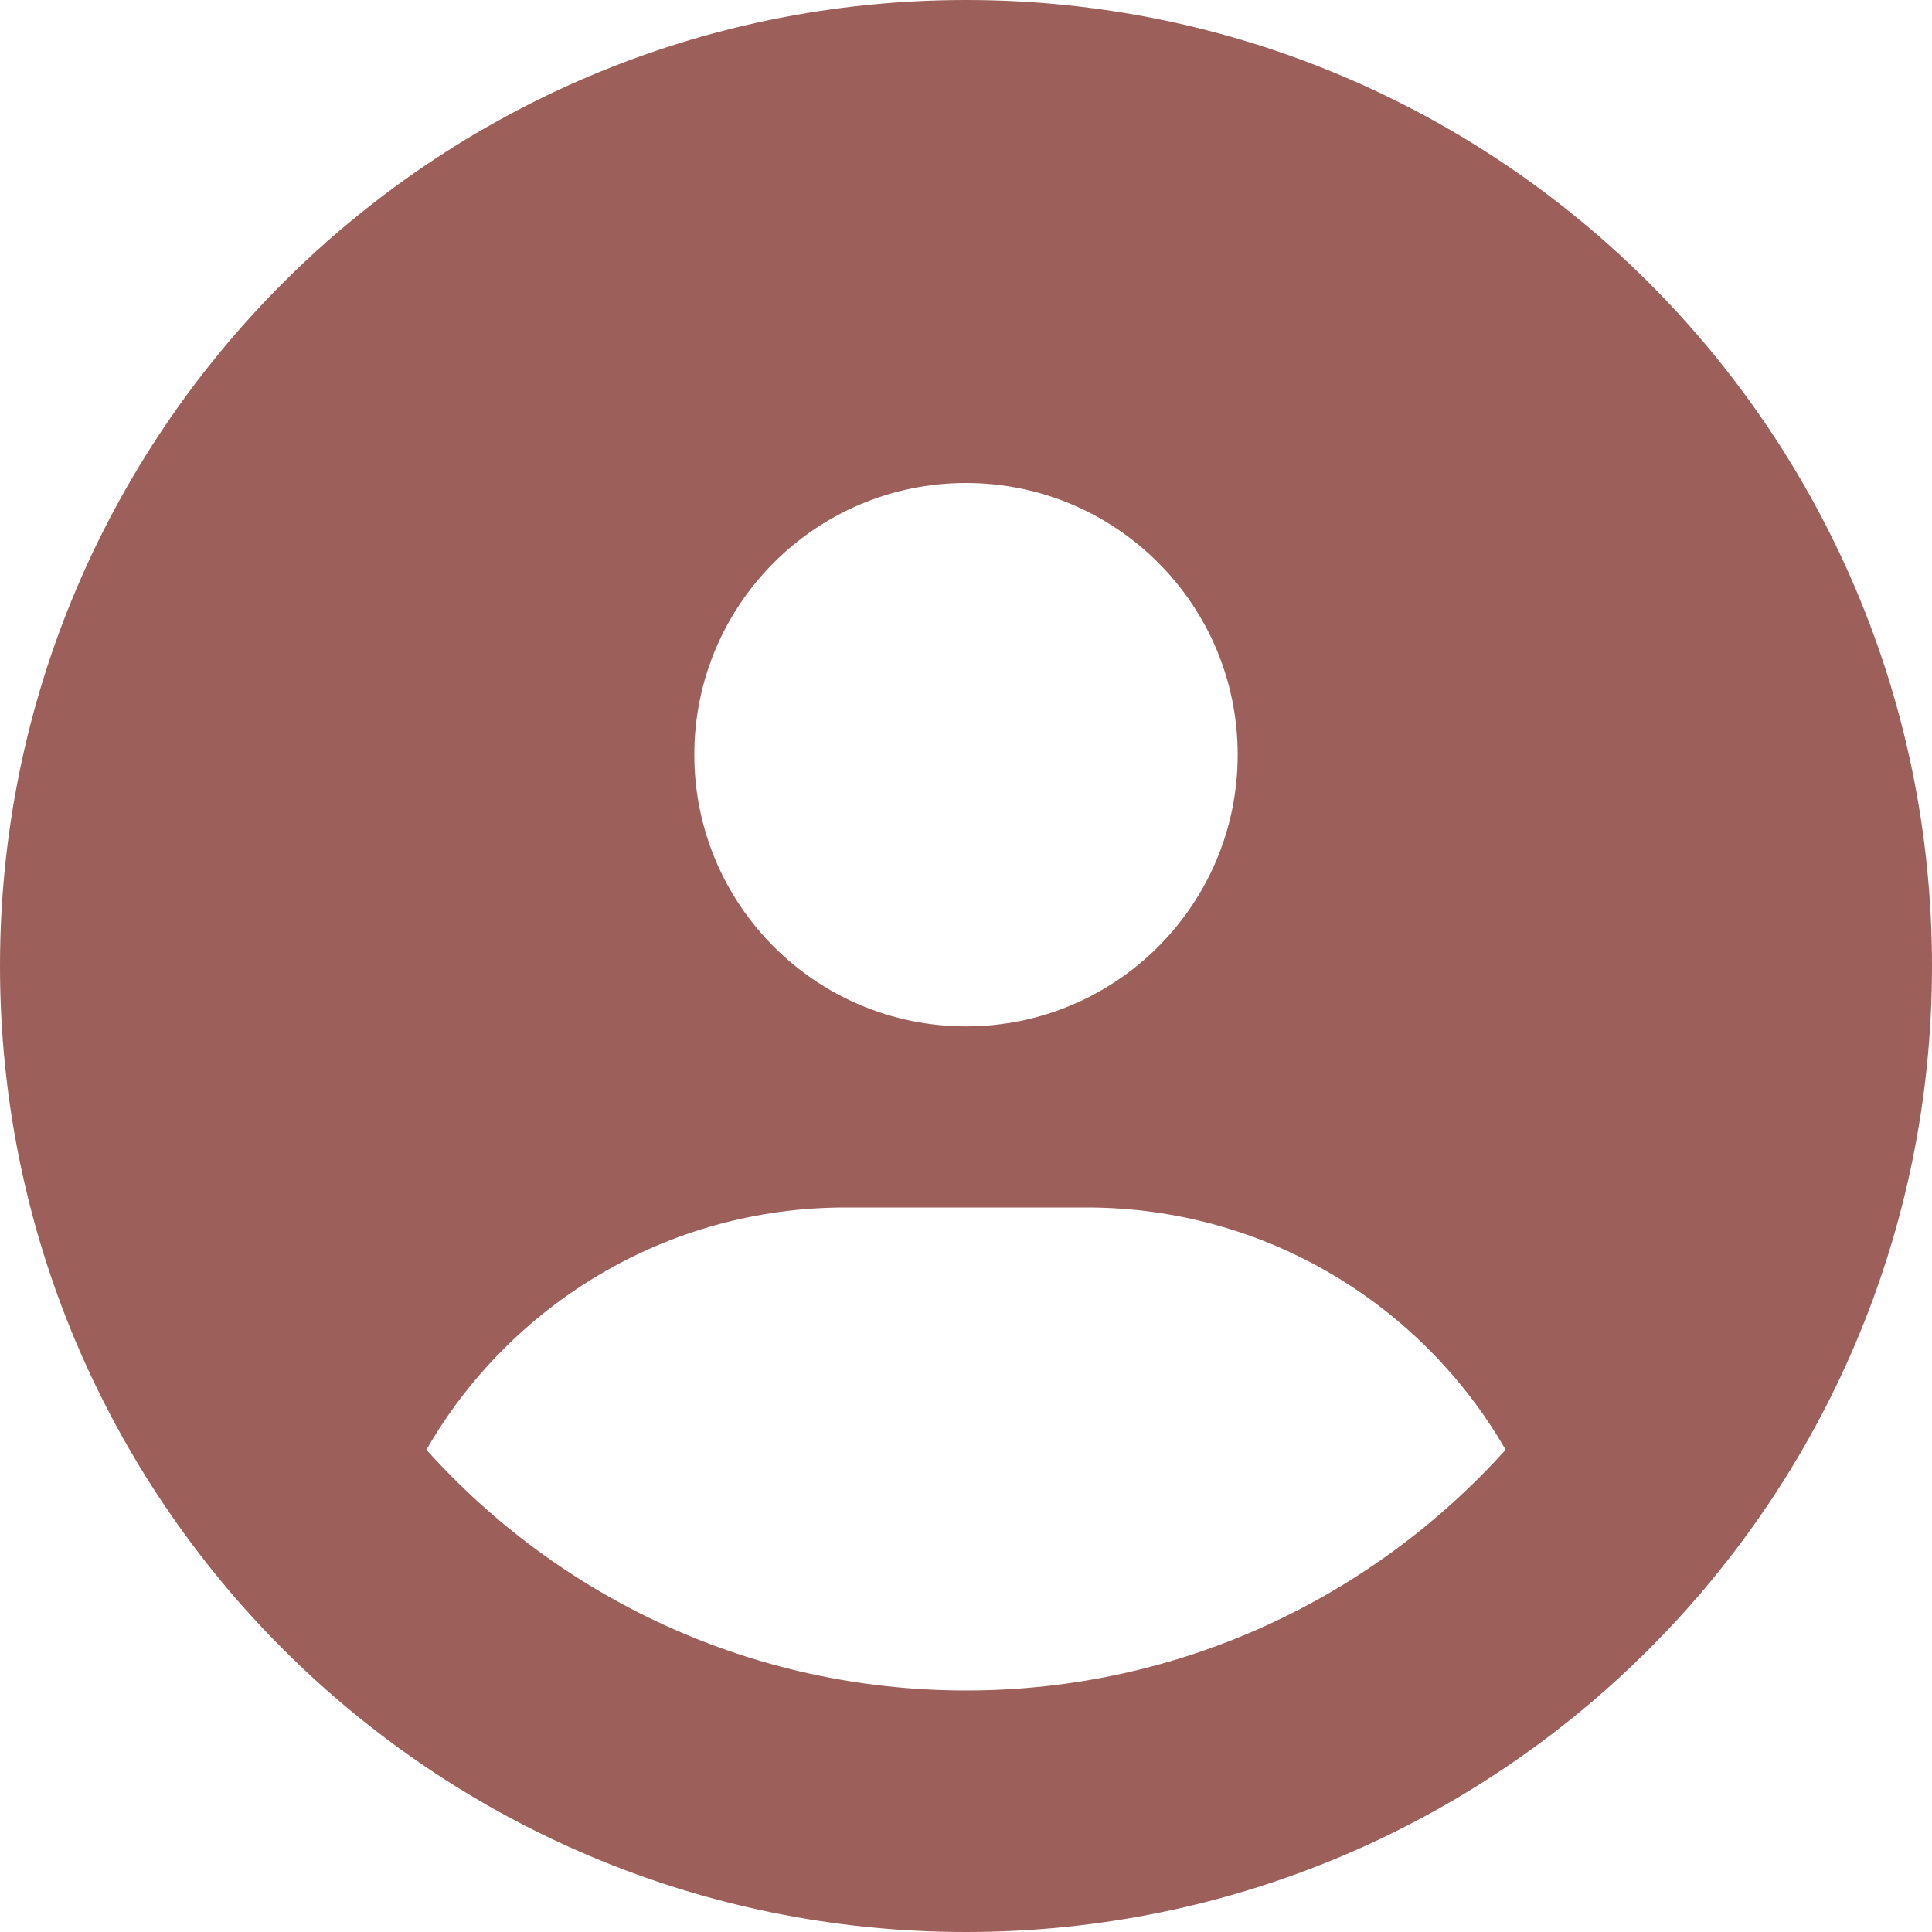
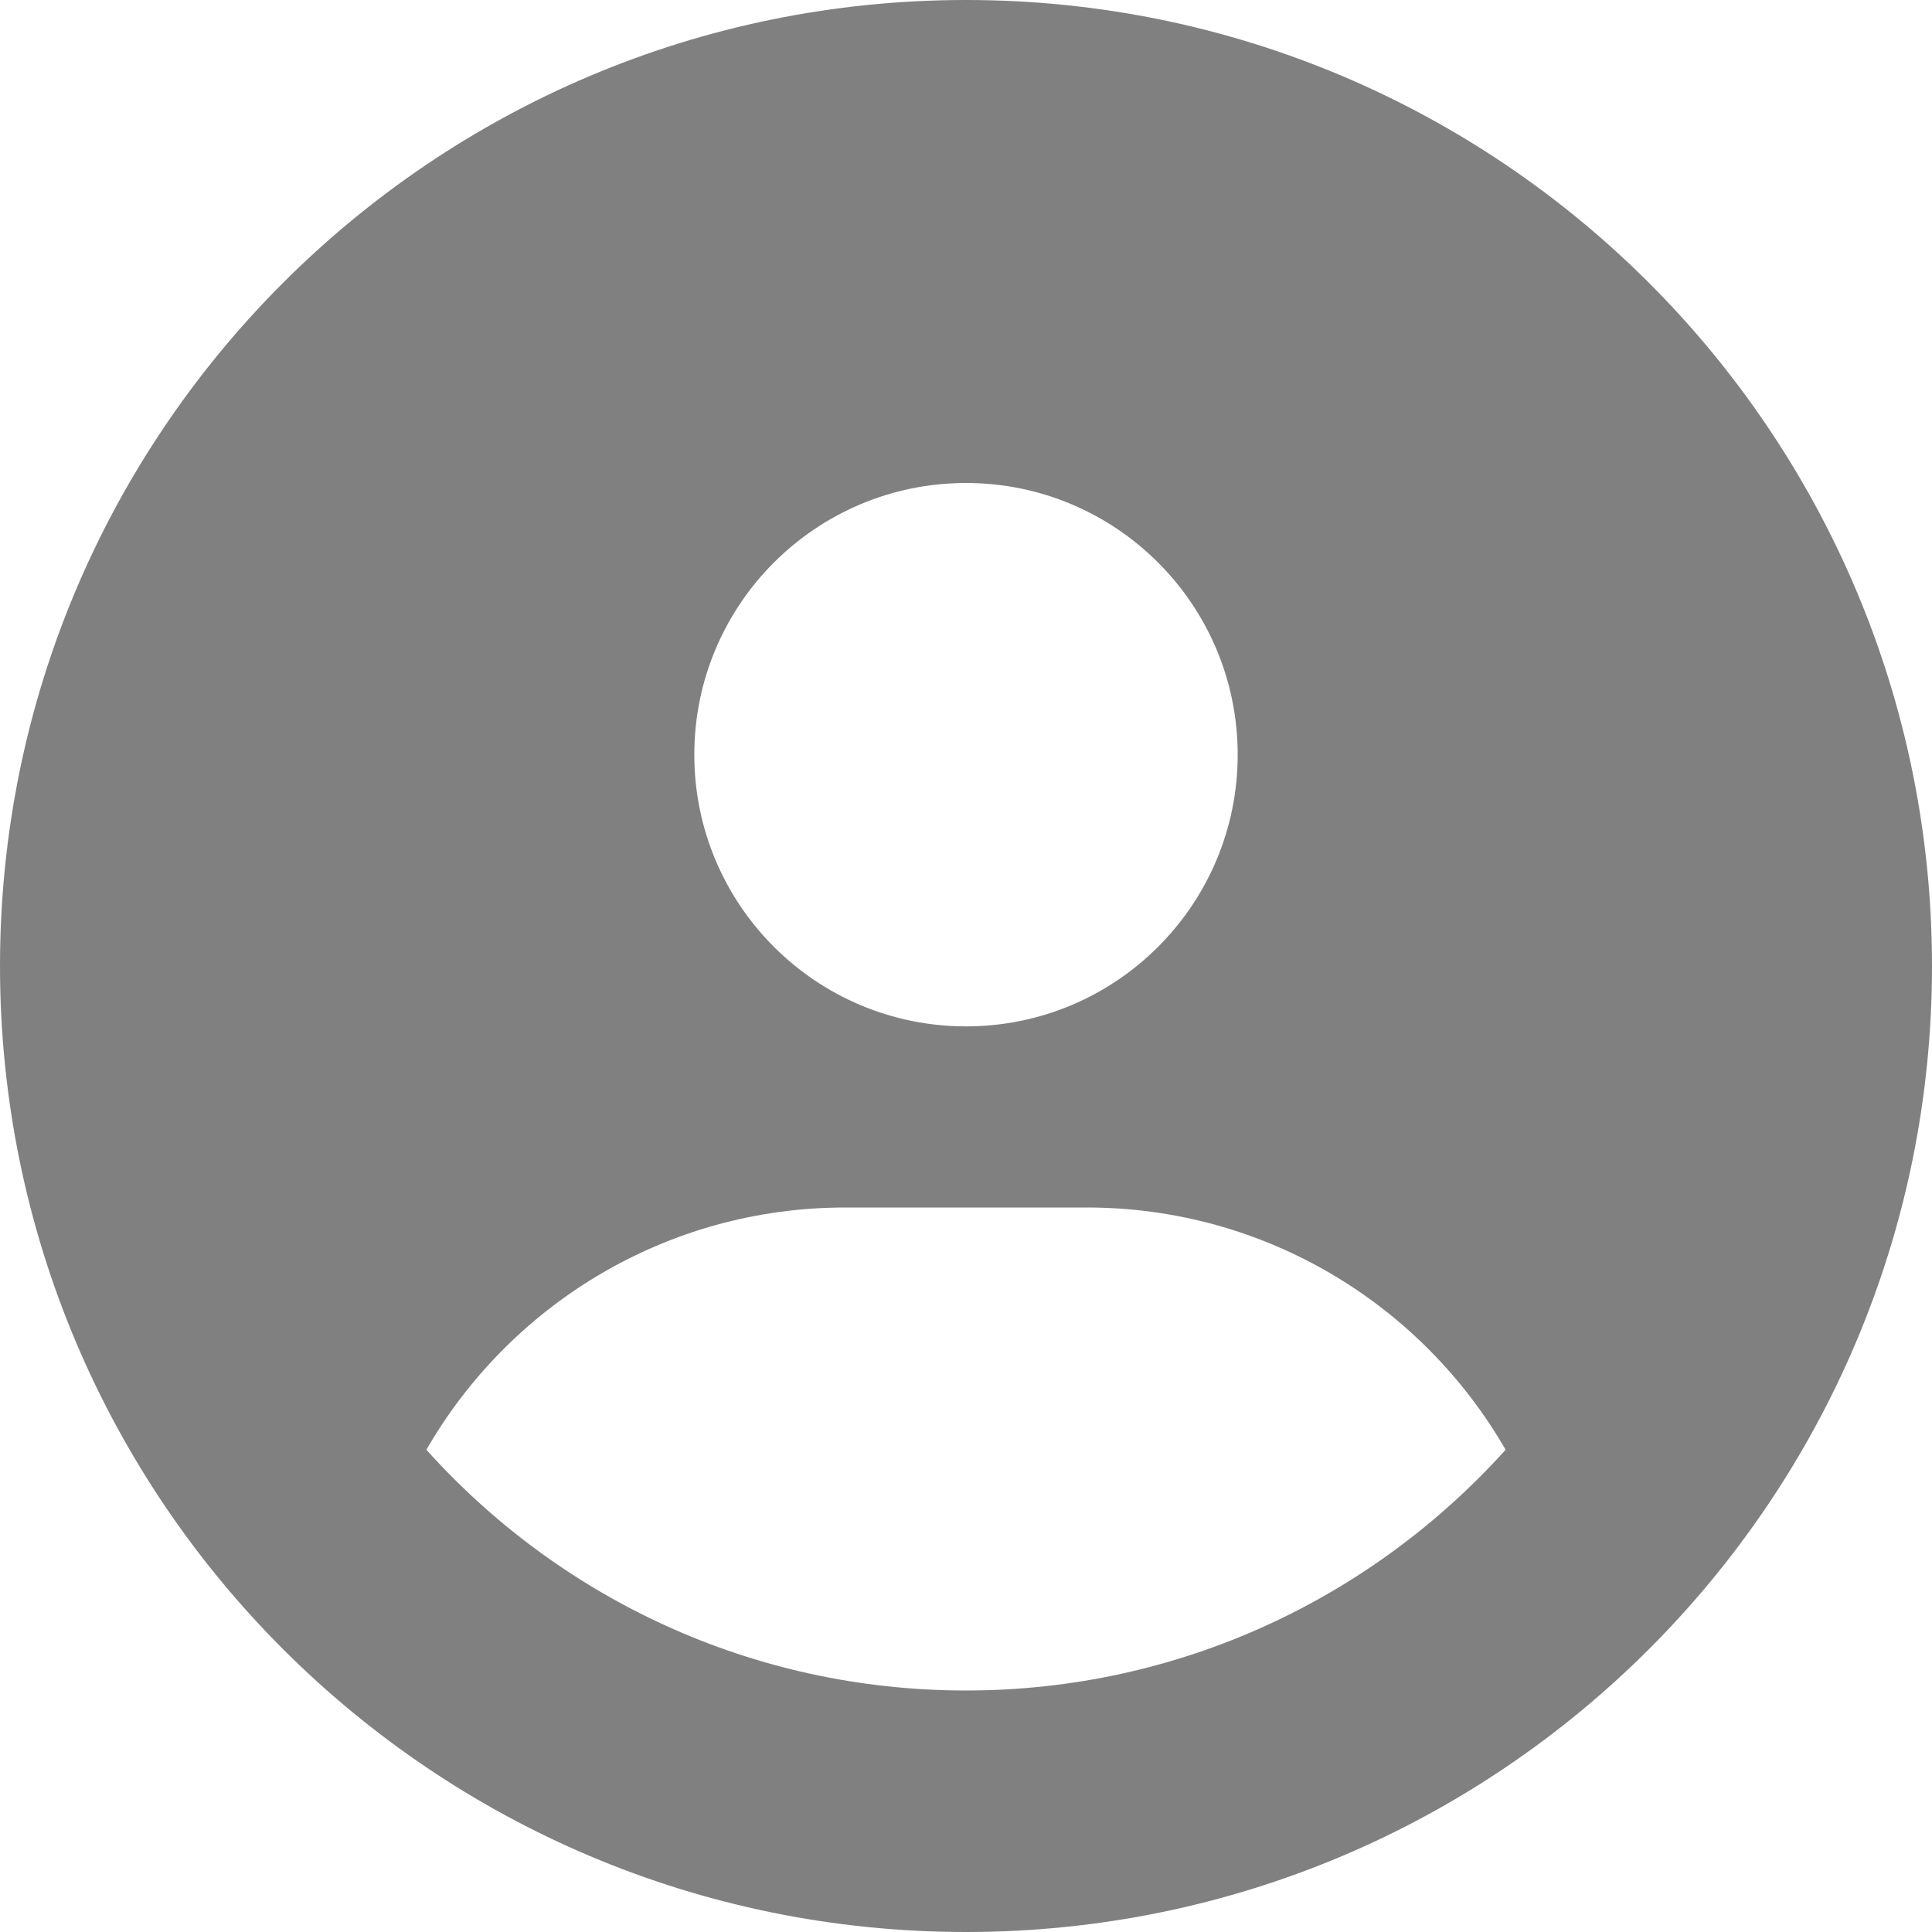
<svg xmlns="http://www.w3.org/2000/svg" height="1.5em" viewBox="0 0 512 512">
-   <style>svg{fill:#9c5f59}</style>
+   <style>svg{fill:#808080}</style>
  <path d="M399 384.2C376.9 345.8 335.4 320 288 320H224c-47.4 0-88.9 25.8-111 64.2c35.2 39.2 86.2 63.8 143 63.8s107.8-24.7 143-63.8zM0 256a256 256 0 1 1 512 0A256 256 0 1 1 0 256zm256 16a72 72 0 1 0 0-144 72 72 0 1 0 0 144z" />
</svg>
